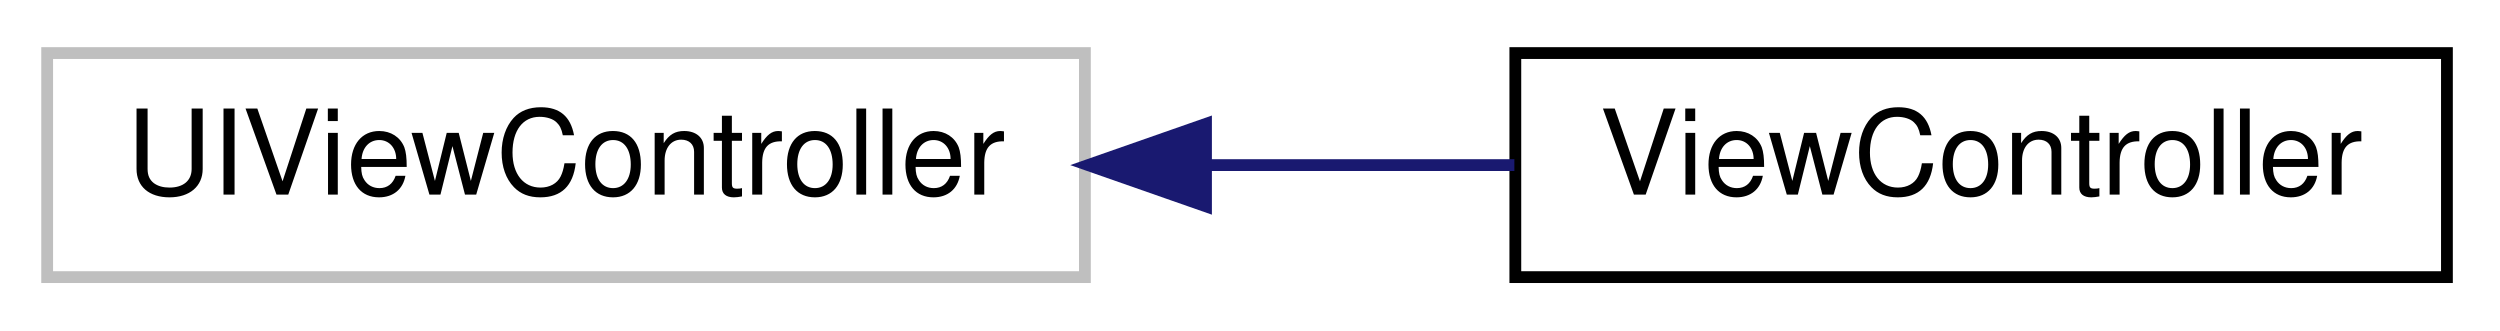
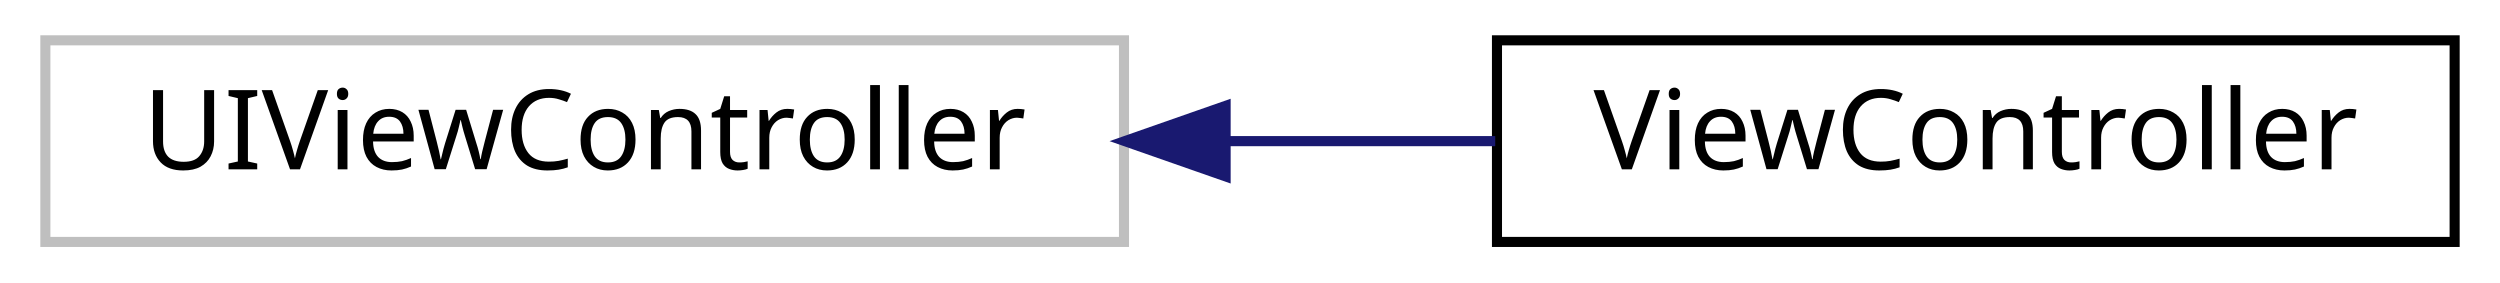
- <svg xmlns="http://www.w3.org/2000/svg" xmlns:xlink="http://www.w3.org/1999/xlink" width="212pt" height="28pt" viewBox="0.00 0.00 212.00 28.00">
+ <svg xmlns="http://www.w3.org/2000/svg" xmlns:xlink="http://www.w3.org/1999/xlink" width="248pt" height="28pt" viewBox="0.00 0.00 248.00 28.00">
  <g id="graph0" class="graph" transform="scale(1 1) rotate(0) translate(4 24)">
-     <polygon fill="white" stroke="white" points="-4,4 -4,-24 208,-24 208,4 -4,4" />
+     <polygon fill="white" stroke="white" points="-4,4 -4,-24 244,-24 244,4 -4,4" />
    <g id="node1" class="node">
-       <polygon fill="white" stroke="#bfbfbf" points="0,-0.5 0,-19.5 88,-19.5 88,-0.5 0,-0.5" />
-       <text text-anchor="middle" x="44" y="-7.5" font-family="Helvetica,sans-Serif" font-size="10.00">UIViewController</text>
+       <polygon fill="white" stroke="#bfbfbf" points="0.5,-0 0.5,-20 107.5,-20 107.5,-0 0.5,-0" />
+       <text text-anchor="middle" x="54" y="-7.2" font-family="Segoe UI Semibold" font-size="11.00">UIViewController</text>
    </g>
    <g id="node2" class="node">
      <g id="a_node2">
        <a xlink:href="interface_view_controller.html" target="_top" xlink:title="Standard view controller for our app. ">
-           <polygon fill="white" stroke="black" points="124.5,-0.5 124.5,-19.5 203.5,-19.5 203.5,-0.5 124.5,-0.5" />
-           <text text-anchor="middle" x="164" y="-7.5" font-family="Helvetica,sans-Serif" font-size="10.00">ViewController</text>
+           <polygon fill="white" stroke="black" points="144.5,-0 144.5,-20 239.5,-20 239.5,-0 144.5,-0" />
+           <text text-anchor="middle" x="192" y="-7.2" font-family="Segoe UI Semibold" font-size="11.00">ViewController</text>
        </a>
      </g>
    </g>
    <g id="edge1" class="edge">
-       <path fill="none" stroke="midnightblue" d="M98.428,-10C107.187,-10 116.111,-10 124.419,-10" />
-       <polygon fill="midnightblue" stroke="midnightblue" points="98.269,-6.5 88.269,-10 98.269,-13.5 98.269,-6.5" />
+       <path fill="none" stroke="midnightblue" d="M117.635,-10C126.617,-10 135.725,-10 144.326,-10" />
+       <polygon fill="midnightblue" stroke="midnightblue" points="117.581,-6.5 107.581,-10 117.581,-13.5 117.581,-6.5" />
    </g>
  </g>
</svg>
